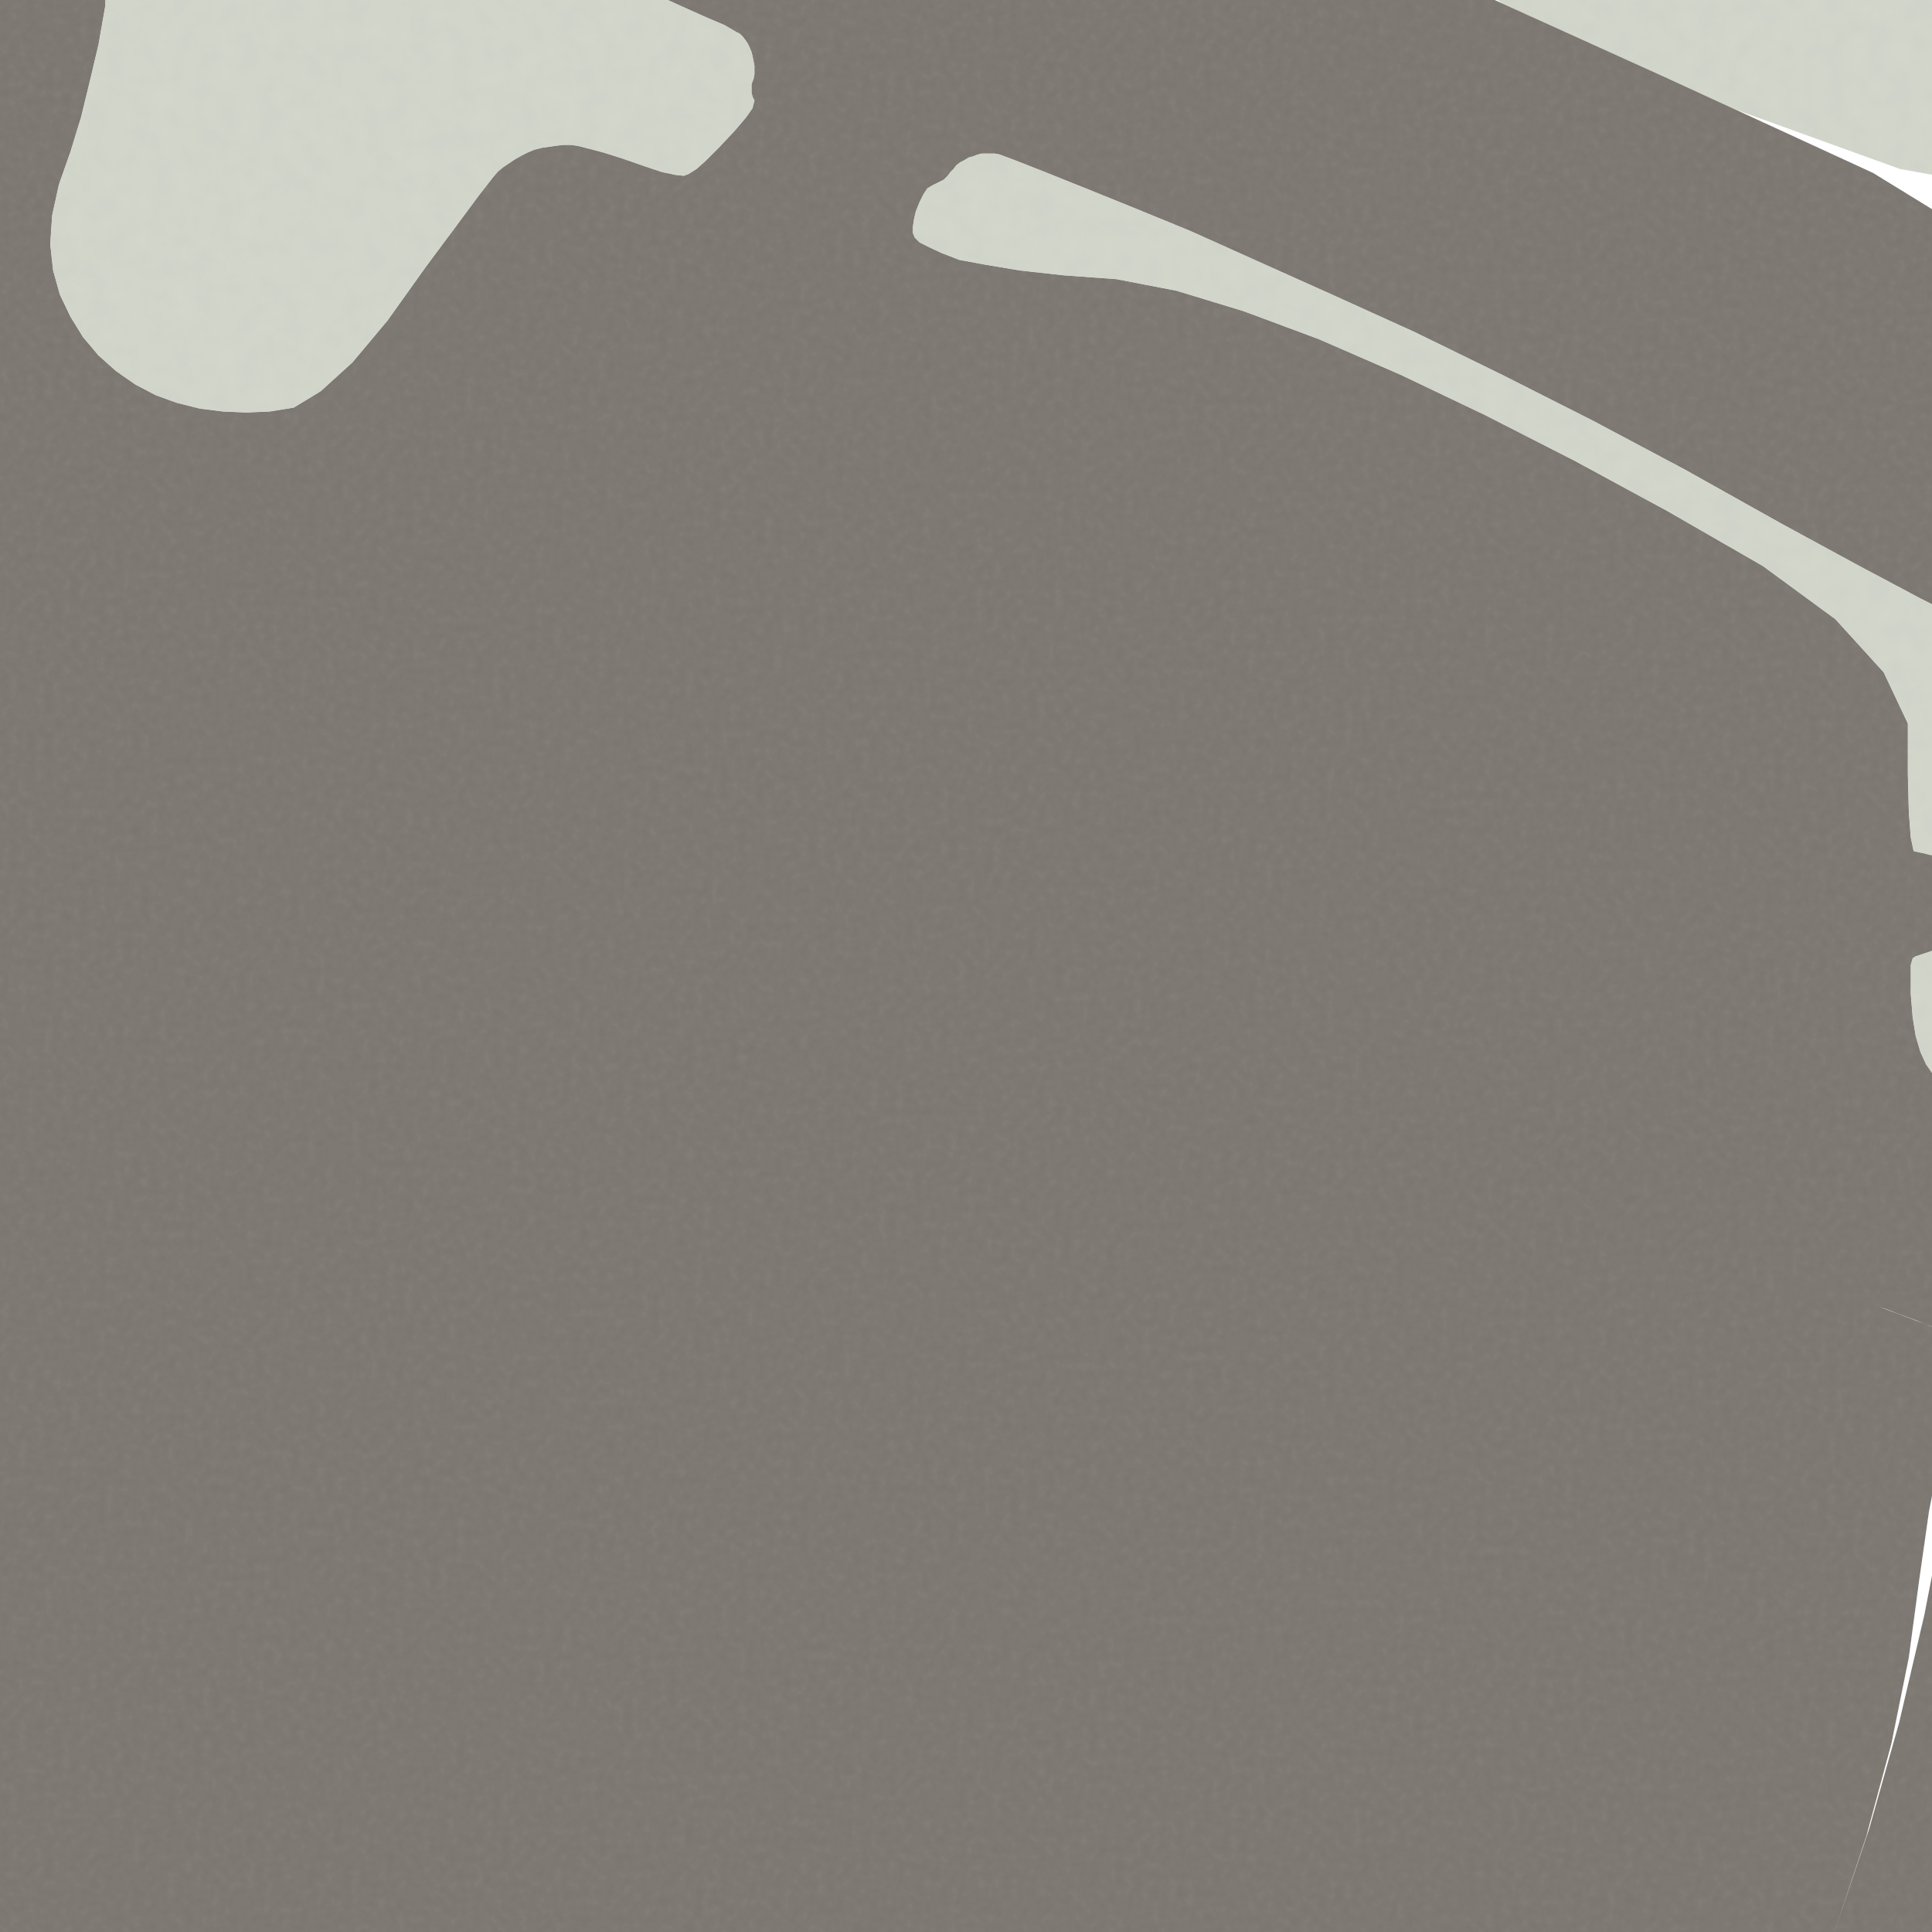
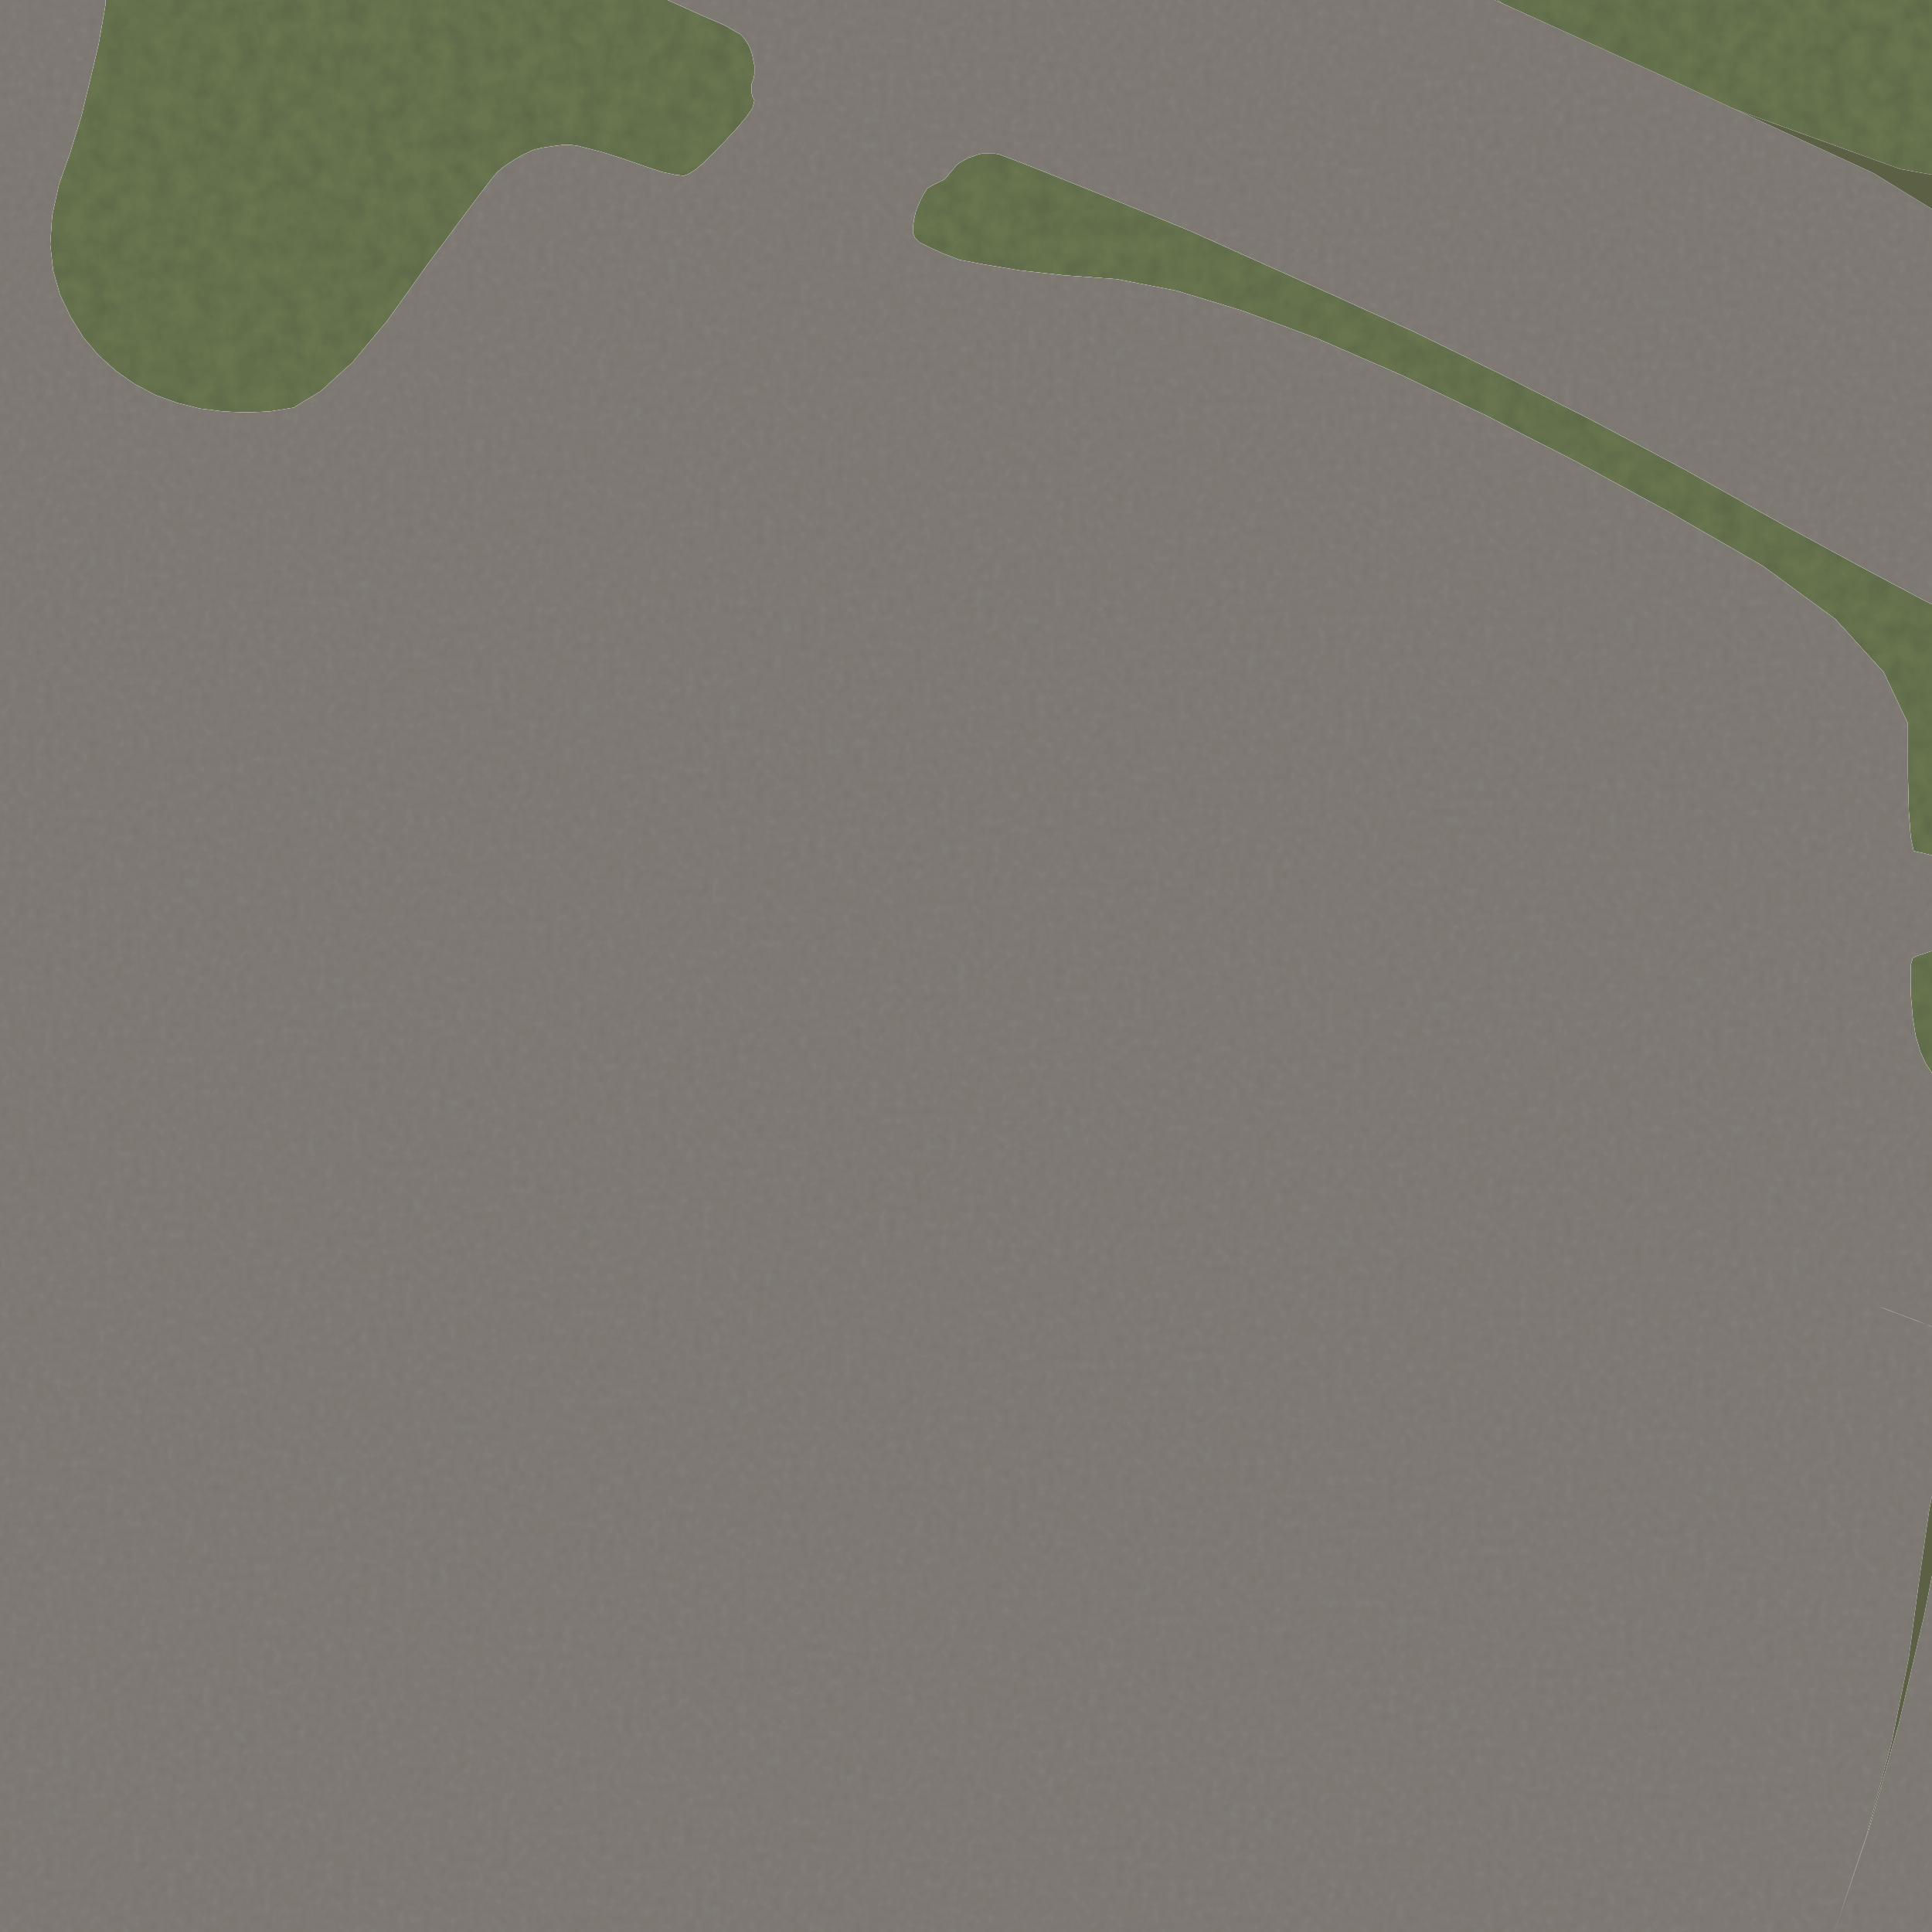
<svg xmlns="http://www.w3.org/2000/svg" viewBox="800 -100 100 100" width="1200" height="1200" shape-rendering="geometricPrecision">
  <defs>
-     <filter id="water" filterUnits="userSpaceOnUse" x="794" y="-106" width="112" height="112">
-       <feTurbulence type="fractalNoise" baseFrequency="0.09 0.32" numOctaves="3" seed="2" result="n" />
-       <feDiffuseLighting in="n" surfaceScale="1.4" diffuseConstant="1" lighting-color="#ffffff" result="lit">
-         <feDistantLight azimuth="200" elevation="38" />
-       </feDiffuseLighting>
-       <feColorMatrix in="lit" type="matrix" values="0 0 0 0 0  0 0 0 0 0  0 0 0 0 0  0.33 0.33 0.33 0 -0.5" result="hl" />
-       <feComposite in="hl" in2="SourceGraphic" operator="in" result="hli" />
-       <feTurbulence type="fractalNoise" baseFrequency="0.012" numOctaves="2" seed="7" result="big" />
-       <feColorMatrix in="big" type="matrix" values="0 0 0 0.28 0.78  0 0 0 0.28 0.78  0 0 0 0.24 0.8  0 0 0 0 1" result="bg" />
-       <feComposite in="bg" in2="SourceGraphic" operator="in" result="bgi" />
-       <feBlend in="SourceGraphic" in2="bgi" mode="multiply" result="b1" />
-       <feComposite in="hli" in2="b1" operator="over" />
-     </filter>
    <filter id="grainFine" filterUnits="userSpaceOnUse" x="794" y="-106" width="112" height="112">
      <feTurbulence type="fractalNoise" baseFrequency="2.2" numOctaves="2" seed="4" result="n" />
      <feColorMatrix in="n" type="matrix" values="0 0 0 0.16 0.84  0 0 0 0.16 0.84  0 0 0 0.16 0.84  0 0 0 0 1" result="g" />
      <feComposite in="g" in2="SourceGraphic" operator="in" result="gi" />
      <feBlend in="SourceGraphic" in2="gi" mode="multiply" />
    </filter>
    <filter id="grainGrass" filterUnits="userSpaceOnUse" x="794" y="-106" width="112" height="112">
      <feTurbulence type="fractalNoise" baseFrequency="0.9" numOctaves="3" seed="9" result="n" />
      <feColorMatrix in="n" type="matrix" values="0 0 0 0.3 0.78  0 0 0 0.34 0.76  0 0 0 0.22 0.82  0 0 0 0 1" result="g" />
      <feComposite in="g" in2="SourceGraphic" operator="in" result="gi" />
      <feBlend in="SourceGraphic" in2="gi" mode="multiply" />
    </filter>
    <clipPath id="waterclip">
      <path d="M908.65 -108.85 L910.5 -110 L911.75 -110.2 L912.35 -109.4 L912.25 -107.6 L911.5 -104.8 L910.7 -103.15 L909.75 -102.55 L908.7 -103.05 L907.55 -104.65 L907.15 -106.15 L907.5 -107.55Z" clip-rule="evenodd" />
    </clipPath>
    <filter id="shore" x="-10%" y="-10%" width="120%" height="120%">
      <feGaussianBlur stdDeviation="6" />
    </filter>
+     <filter id="water" filterUnits="userSpaceOnUse" x="794" y="-106" width="112" height="112">
+       <feTurbulence type="fractalNoise" baseFrequency="0.09 0.32" numOctaves="3" seed="2" result="n" />
+       <feDiffuseLighting in="n" surfaceScale="1.4" diffuseConstant="1" lighting-color="#ffffff" result="lit">
+         <feDistantLight azimuth="200" elevation="38" />
+       </feDiffuseLighting>
+       <feColorMatrix in="lit" type="matrix" values="0 0 0 0 0  0 0 0 0 0  0 0 0 0 0  0.33 0.33 0.33 0 -0.5" result="hl" />
+       <feComposite in="hl" in2="SourceGraphic" operator="in" result="hli" />
+       <feTurbulence type="fractalNoise" baseFrequency="0.012" numOctaves="2" seed="7" result="big" />
+       <feColorMatrix in="big" type="matrix" values="0 0 0 0.28 0.78  0 0 0 0.28 0.78  0 0 0 0.24 0.8  0 0 0 0 1" result="bg" />
+       <feComposite in="bg" in2="SourceGraphic" operator="in" result="bgi" />
+       <feBlend in="SourceGraphic" in2="bgi" mode="multiply" result="b1" />
+       <feComposite in="hli" in2="b1" operator="over" />
+     </filter>
  </defs>
+   <rect x="794" y="-106" width="112" height="112" fill="#5c6146" />
  <g filter="url(#water)">
    <path d="M908.65 -108.85 L910.5 -110 L911.75 -110.2 L912.35 -109.4 L912.25 -107.6 L911.5 -104.8 L910.7 -103.15 L909.75 -102.55 L908.7 -103.05 L907.55 -104.65 L907.15 -106.15 L907.5 -107.55Z" fill="#3b5866" fill-rule="evenodd" />
  </g>
  <g clip-path="url(#waterclip)">
    <path d="M910.5 -110 L911.75 -110.2 L912.35 -109.4 L912.25 -107.6 L911.5 -104.8 L910.7 -103.15 L909.75 -102.55 L908.7 -103.05 L907.55 -104.65 L907.15 -106.15 L907.5 -107.55 L908.65 -108.85" fill="none" stroke="#6f9aa6" stroke-opacity="0.45" stroke-width="14" filter="url(#shore)" />
  </g>
-   <g filter="url(#grainGrass)" opacity="0.3">
+   <g filter="url(#grainGrass)">
    <path d="M868.35 -113.55 L873.6 -117.45 L877.85 -120.05 L881 -121.25 L883.2 -121.15 L884.3 -119.7 L885.65 -118.45 L887.2 -117.3 L888.95 -116.4 L890.95 -115.6 L893.05 -114.75 L895.25 -113.8 L897.55 -112.8 L900 -111.7 L902.35 -110.15 L904.6 -108.15 L906.75 -105.75 L908.8 -102.9 L910 -100 L910.4 -97.05 L909.95 -94.05 L908.65 -91.05 L904.8 -90.1 L898.35 -91.25 L889.35 -94.5 L877.8 -99.8 L870.45 -104.75 L867.3 -109.35Z M818.5 -107.4 L823.25 -105.15 L827.25 -103.3 L830.55 -101.8 L833.15 -100.65 L835 -99.8 L836.45 -99.15 L837.5 -98.7 L838.1 -98.35 L838.3 -98.25 L838.45 -98.1 L838.6 -97.9 L838.7 -97.75 L838.8 -97.55 L838.9 -97.3 L838.95 -97.1 L839 -96.85 L839.05 -96.6 L839.05 -96.4 L839.05 -96.15 L839 -95.9 L838.9 -95.65 L838.9 -95.45 L838.9 -95.2 L838.95 -95 L839.05 -94.8 L838.95 -94.4 L838.6 -93.9 L838 -93.2 L837.2 -92.35 L836.55 -91.7 L836.05 -91.25 L835.65 -91 L835.4 -90.9 L834.95 -90.95 L834.25 -91.1 L833.35 -91.4 L832.2 -91.8 L831.25 -92.1 L830.5 -92.3 L829.9 -92.45 L829.55 -92.5 L829.15 -92.5 L828.75 -92.45 L828.4 -92.4 L828.05 -92.35 L827.65 -92.25 L827.3 -92.1 L827 -91.95 L826.65 -91.75 L826.35 -91.55 L826.05 -91.35 L825.75 -91.1 L825.5 -90.8 L824.8 -89.9 L823.65 -88.35 L822.05 -86.2 L820.05 -83.4 L818.25 -81.25 L816.6 -79.75 L815.2 -78.9 L813.95 -78.7 L812.75 -78.65 L811.55 -78.7 L810.35 -78.85 L809.15 -79.15 L808.05 -79.55 L807 -80.1 L806 -80.8 L805.1 -81.6 L804.3 -82.55 L803.65 -83.6 L803.1 -84.75 L802.75 -86 L802.6 -87.35 L802.7 -88.85 L803.05 -90.45 L803.65 -92.15 L804.2 -93.95 L804.65 -95.8 L805.1 -97.7 L805.45 -99.7 L805.5 -101.65 L805.2 -103.65 L804.6 -105.65 L803.65 -107.65 L803 -109.2 L802.65 -110.25 L802.55 -110.8 L802.7 -110.9 L803.3 -110.8 L804.25 -110.45 L805.6 -109.9 L807.35 -109.2 L808.75 -108.8 L809.8 -108.75 L810.5 -109.05 L810.85 -109.7 L812.3 -109.65 L814.85 -108.85Z M855.95 -90.35 L858.55 -89.3 L861.6 -88.05 L865.05 -86.5 L868.95 -84.75 L873.25 -82.8 L877.75 -80.6 L882.4 -78.25 L887.2 -75.7 L892.2 -72.9 L896.25 -70.7 L899.45 -69 L901.75 -67.85 L903.1 -67.2 L904.3 -66.65 L905.35 -66.15 L906.2 -65.7 L906.85 -65.3 L907.45 -64.9 L907.95 -64.5 L908.4 -64 L908.75 -63.55 L909.05 -63.05 L909.25 -62.55 L909.4 -62.05 L909.45 -61.55 L909.45 -61.05 L909.4 -60.65 L909.25 -60.2 L909.05 -59.85 L908.8 -59.5 L908.6 -59.2 L908.35 -58.95 L908.1 -58.7 L907.95 -58.5 L907.9 -58.35 L907.95 -58.25 L908.1 -58.2 L907.95 -58 L907.4 -57.7 L906.5 -57.3 L905.25 -56.75 L904.2 -56.35 L903.4 -56.05 L902.75 -55.85 L902.35 -55.75 L901.9 -55.7 L901.4 -55.65 L900.9 -55.7 L900.35 -55.7 L899.9 -55.75 L899.5 -55.85 L899.25 -55.9 L899.05 -55.95 L898.9 -56.65 L898.8 -58 L898.75 -59.95 L898.75 -62.55 L897.5 -65.2 L895 -67.95 L891.25 -70.7 L886.3 -73.55 L881.5 -76.15 L876.9 -78.5 L872.5 -80.6 L868.25 -82.45 L864.35 -83.9 L860.9 -84.95 L857.8 -85.55 L855.05 -85.75 L852.8 -86 L851 -86.3 L849.65 -86.55 L848.75 -86.9 L848.1 -87.2 L847.6 -87.45 L847.35 -87.7 L847.25 -87.95 L847.25 -88.25 L847.3 -88.6 L847.4 -89.05 L847.6 -89.55 L847.8 -89.95 L848 -90.25 L848.25 -90.4 L848.45 -90.5 L848.65 -90.6 L848.85 -90.7 L849.05 -90.9 L849.2 -91.1 L849.35 -91.25 L849.5 -91.45 L849.7 -91.6 L849.9 -91.7 L850.15 -91.85 L850.35 -91.9 L850.6 -92 L850.8 -92.05 L851.05 -92.05 L851.3 -92.05 L851.5 -92.05 L851.75 -92 L852.55 -91.7 L853.95 -91.15Z M901.35 -51.15 L902.7 -51.5 L903.8 -51.75 L904.7 -51.95 L905.3 -52.1 L905.7 -52.1 L906 -52.1 L906.15 -52.05 L906.3 -51.9 L906.3 -51.75 L906.45 -51.6 L906.7 -51.45 L907.15 -51.3 L907.7 -51.2 L908.25 -50.95 L908.85 -50.7 L909.4 -50.3 L909.95 -49.85 L910.45 -49.35 L910.85 -48.8 L911.15 -48.2 L911.35 -47.6 L911.45 -47 L911.45 -46.5 L911.35 -46 L911.15 -45.55 L910.9 -45.05 L910.55 -44.5 L910.15 -43.9 L909.7 -43.2 L909.2 -42.65 L908.65 -42.25 L908.1 -41.95 L907.5 -41.8 L907 -41.65 L906.7 -41.5 L906.5 -41.35 L906.45 -41.2 L906.2 -41.15 L905.75 -41.2 L905.15 -41.4 L904.3 -41.7 L903.55 -42 L902.8 -42.35 L902.15 -42.7 L901.5 -43.1 L900.95 -43.5 L900.45 -43.95 L900.05 -44.4 L899.7 -44.9 L899.4 -45.55 L899.15 -46.4 L899 -47.35 L898.9 -48.55 L898.9 -49.4 L898.9 -50.05 L899 -50.4 L899.15 -50.5 L899.6 -50.65 L900.35 -50.9Z" fill="#67744f" fill-rule="evenodd" />
  </g>
  <g filter="url(#grainFine)">
    <path d="M839.2 -117.25 L851.55 -111.7 L863.5 -106.3 L875.05 -101.05 L886.2 -96 L896.95 -91.05 L905.25 -85.95 L911.05 -80.7 L914.3 -75.25 L915.15 -69.65 L915.2 -65.7 L914.55 -63.35 L913.15 -62.6 L911 -63.45 L909.25 -64.2 L907.85 -64.8 L906.85 -65.3 L906.2 -65.7 L905.35 -66.15 L904.3 -66.65 L903.1 -67.2 L901.75 -67.85 L899.45 -69 L896.25 -70.7 L892.2 -72.9 L887.2 -75.7 L882.4 -78.25 L877.75 -80.6 L873.25 -82.8 L868.95 -84.75 L865.05 -86.5 L861.6 -88.05 L858.55 -89.3 L855.95 -90.35 L853.95 -91.15 L852.55 -91.7 L851.75 -92 L851.5 -92.05 L851.3 -92.05 L851.05 -92.05 L850.8 -92.05 L850.6 -92 L850.35 -91.9 L850.15 -91.85 L849.9 -91.7 L849.7 -91.6 L849.5 -91.45 L849.35 -91.25 L849.2 -91.1 L849.05 -90.9 L848.85 -90.7 L848.65 -90.6 L848.45 -90.5 L848.25 -90.4 L848 -90.25 L847.8 -89.95 L847.6 -89.55 L847.4 -89.05 L847.3 -88.6 L847.25 -88.25 L847.25 -87.95 L847.35 -87.7 L847.6 -87.45 L848.1 -87.2 L848.75 -86.9 L849.65 -86.55 L851 -86.3 L852.8 -86 L855.05 -85.75 L857.8 -85.55 L860.9 -84.95 L864.35 -83.9 L868.25 -82.45 L872.5 -80.6 L876.9 -78.5 L881.5 -76.15 L886.3 -73.55 L891.25 -70.7 L895 -67.95 L897.5 -65.2 L898.75 -62.55 L898.75 -59.95 L898.8 -58 L898.9 -56.65 L899.05 -55.95 L899.25 -55.9 L899.5 -55.85 L899.9 -55.75 L900.35 -55.7 L900.9 -55.7 L901.4 -55.65 L901.9 -55.7 L902.35 -55.75 L902.75 -55.85 L903.4 -56.05 L904.2 -56.35 L905.25 -56.75 L906.5 -57.3 L907.45 -57.3 L908.05 -56.75 L908.4 -55.65 L908.4 -54.1 L908.25 -52.9 L908 -52.15 L907.6 -51.85 L907.05 -52 L906.55 -52.1 L906.1 -52.1 L905.7 -52.1 L905.3 -52.1 L904.7 -51.95 L903.8 -51.75 L902.7 -51.5 L901.35 -51.15 L900.35 -50.9 L899.6 -50.65 L899.15 -50.5 L899 -50.4 L898.9 -50.05 L898.9 -49.4 L898.9 -48.55 L899 -47.35 L899.15 -46.4 L899.4 -45.55 L899.7 -44.9 L900.05 -44.4 L900.45 -43.95 L900.95 -43.5 L901.5 -43.1 L902.15 -42.7 L902.8 -42.35 L903.55 -42 L904.3 -41.7 L905.15 -41.4 L905.9 -41.2 L906.6 -41.1 L907.25 -41.15 L907.85 -41.3 L908.75 -40.8 L910 -39.65 L911.5 -37.85 L913.35 -35.4 L914.65 -33.5 L915.4 -32.2 L915.65 -31.5 L915.4 -31.4 L915.15 -31.05 L914.85 -30.55 L914.55 -29.8 L914.3 -28.9 L913.95 -27.9 L913.6 -26.8 L913.15 -25.65 L912.65 -24.4 L912.35 -23.45 L912.15 -22.7 L912.15 -22.25 L912.25 -22.05 L912.05 -20.95 L911.4 -18.9 L910.4 -15.9 L909.05 -12.05 L908.1 -9.1 L907.45 -7.15 L907.25 -6.15 L907.35 -6.15 L907.6 -4.95 L908 -2.6 L908.55 0.9 L909.2 5.6 L908.9 9.4 L907.6 12.25 L905.35 14.25 L902.15 15.35 L899.25 15.95 L896.7 16.1 L894.45 15.75 L892.55 14.95 L891.65 13 L891.75 9.9 L892.8 5.6 L894.9 0.15 L896.6 -4.95 L897.9 -9.75 L898.8 -14.2 L899.35 -18.3 L899.85 -21.8 L900.4 -24.6 L900.95 -26.75 L901.5 -28.2 L901.6 -29.45 L901.25 -30.45 L900.45 -31.15 L899.2 -31.65 L898.25 -32 L897.6 -32.25 L897.3 -32.35 L900.1 -31.3 L901.1 -29.4 L901.15 -26.35 L900.7 -22.05 L899.6 -16.4 L898.3 -10.85 L896.75 -5.35 L894.9 0.15 L892.85 5.6 L890.8 9.45 L888.8 11.8 L886.85 12.6 L884.95 11.85 L883.45 11.3 L882.4 10.85 L881.8 10.6 L881.6 10.45 L880 11.05 L877 12.35 L872.65 14.4 L866.9 17.15 L861.55 18.35 L856.65 17.95 L852.2 16 L848.15 12.5 L843.45 9.85 L838.1 8.05 L832.05 7.1 L825.35 7 L819.65 7.85 L814.95 9.6 L811.25 12.3 L808.55 15.95 L805.1 17.8 L800.9 17.8 L796 16.05 L790.35 12.45 L786.4 9.5 L784.15 7.1 L783.6 5.35 L784.8 4.15 L784.6 2.05 L783.1 -1 L780.15 -4.95 L775.9 -9.8 L773.45 -14.15 L772.9 -17.95 L774.15 -21.25 L777.3 -24 L779.85 -27.55 L781.9 -31.85 L783.4 -36.95 L784.35 -42.8 L785.55 -47.7 L786.9 -51.65 L788.55 -54.6 L790.35 -56.6 L791.15 -58.25 L790.85 -59.65 L789.45 -60.75 L787.05 -61.55 L785.45 -62.85 L784.75 -64.6 L784.85 -66.85 L785.85 -69.55 L786.1 -72.05 L785.6 -74.3 L784.35 -76.35 L782.35 -78.15 L780.85 -79.55 L779.85 -80.5 L779.35 -81.05 L779.35 -81.15 L779.85 -82.65 L780.9 -85.6 L782.5 -89.9 L784.55 -95.6 L786.1 -100.15 L787 -103.45 L787.4 -105.65 L787.15 -106.6 L787.5 -107.7 L788.45 -108.95 L789.95 -110.3 L792 -111.75 L793.6 -112.9 L794.8 -113.65 L795.5 -114.05 L795.75 -114.1 L796.35 -113.95 L797.2 -113.5 L798.45 -112.85 L799.95 -112 L801.35 -110.8 L802.6 -109.4 L803.65 -107.65 L804.6 -105.65 L805.2 -103.65 L805.5 -101.65 L805.45 -99.7 L805.1 -97.7 L804.65 -95.8 L804.2 -93.95 L803.65 -92.15 L803.05 -90.45 L802.7 -88.85 L802.6 -87.35 L802.75 -86 L803.1 -84.75 L803.65 -83.6 L804.3 -82.55 L805.1 -81.6 L806 -80.8 L807 -80.1 L808.05 -79.55 L809.15 -79.15 L810.35 -78.85 L811.55 -78.7 L812.75 -78.65 L813.95 -78.7 L815.2 -78.9 L816.6 -79.75 L818.25 -81.25 L820.05 -83.4 L822.05 -86.2 L823.65 -88.35 L824.8 -89.9 L825.5 -90.8 L825.75 -91.1 L826.05 -91.35 L826.35 -91.55 L826.65 -91.75 L827 -91.95 L827.3 -92.1 L827.65 -92.25 L828.05 -92.35 L828.4 -92.4 L828.75 -92.45 L829.15 -92.5 L829.55 -92.5 L829.9 -92.45 L830.5 -92.3 L831.25 -92.1 L832.2 -91.8 L833.35 -91.4 L834.25 -91.1 L834.95 -90.95 L835.4 -90.9 L835.65 -91 L836.05 -91.25 L836.55 -91.7 L837.2 -92.35 L838 -93.2 L838.6 -93.9 L838.95 -94.4 L839.05 -94.8 L838.95 -95 L838.9 -95.2 L838.9 -95.45 L838.9 -95.65 L839 -95.9 L839.05 -96.15 L839.05 -96.4 L839.05 -96.6 L839 -96.85 L838.95 -97.1 L838.9 -97.3 L838.8 -97.55 L838.7 -97.75 L838.6 -97.9 L838.45 -98.1 L838.3 -98.25 L838.1 -98.35 L837.5 -98.7 L836.45 -99.15 L835 -99.8 L833.15 -100.65 L830.55 -101.8 L827.25 -103.3 L823.25 -105.15 L818.5 -107.4 L815.5 -109.95 L814.3 -112.95 L814.85 -116.25 L817.2 -120 L822.05 -121.4 L829.35 -120.5Z" fill="#837e78" fill-rule="evenodd" />
  </g>
</svg>
